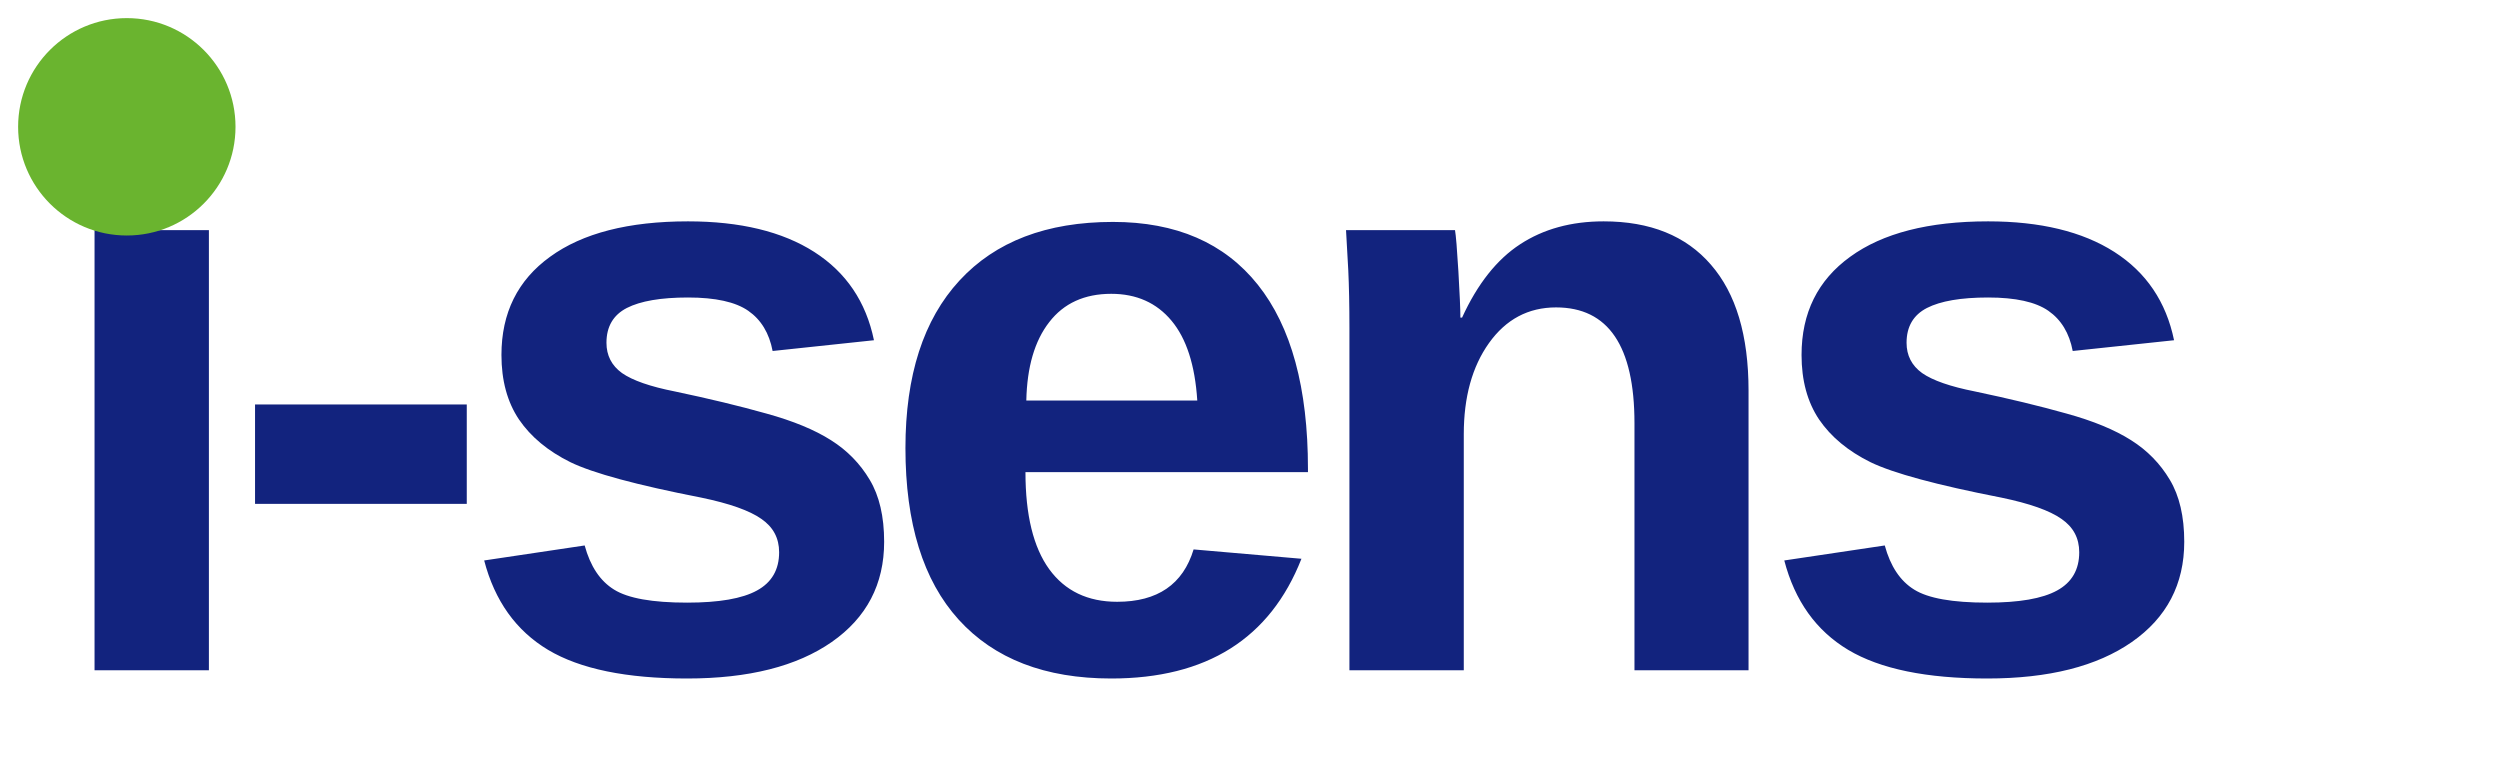
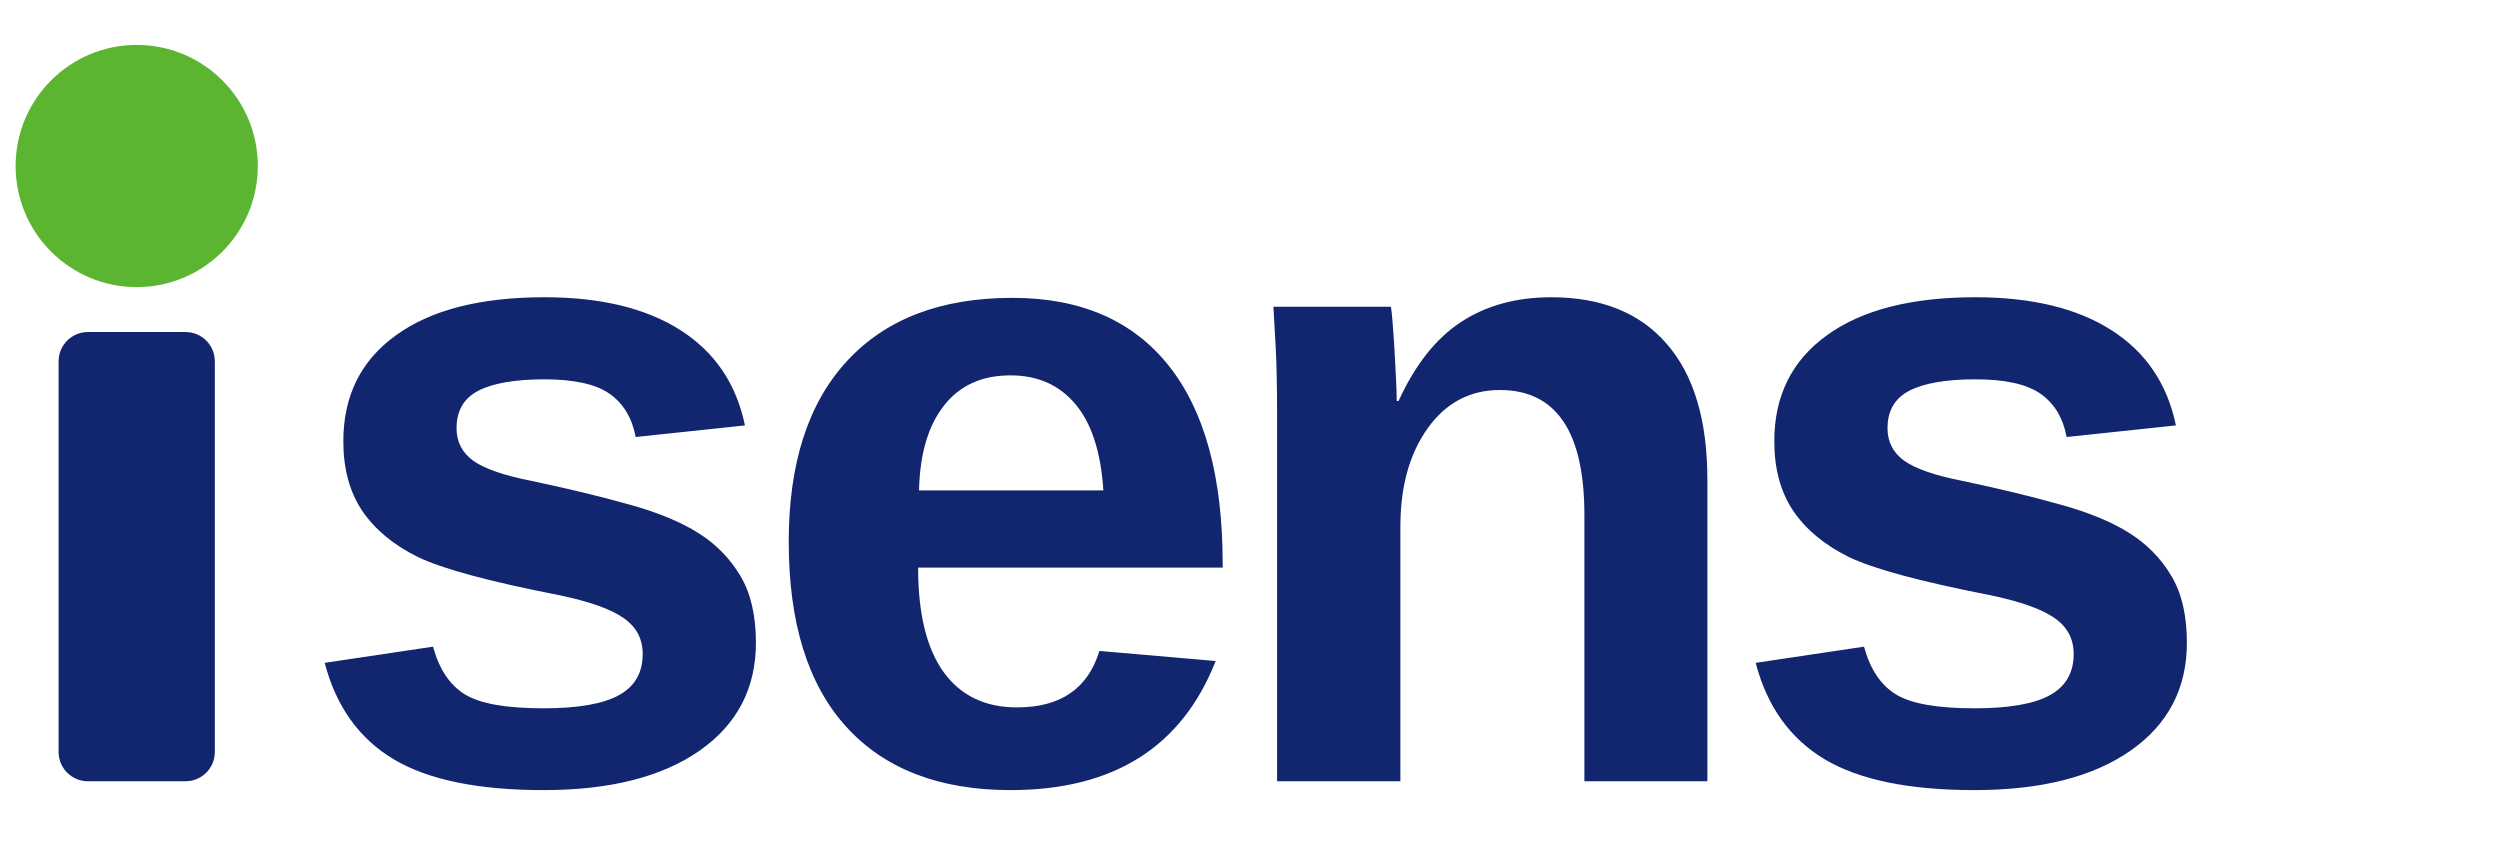
- <svg xmlns="http://www.w3.org/2000/svg" viewBox="-2 3 138 42" role="img" aria-label="i-sens">
-   <text x="0" y="40" font-family="Arial,Helvetica,sans-serif" font-weight="800" font-size="46" letter-spacing="-2.5" fill="#12237e">i-sens</text>
-   <circle cx="5" cy="10" r="6" fill="#6ab42f" />
+ <svg xmlns="http://www.w3.org/2000/svg" viewBox="0 0 128 44" role="img" aria-label="i-sens">
+   <rect x="3" y="17" width="8" height="23" rx="1.5" fill="#12256f" />
+   <circle cx="7" cy="8.5" r="6.2" fill="#5cb531" />
+   <text x="15" y="40" font-family="Arial,Helvetica,sans-serif" font-weight="800" font-size="46" letter-spacing="-2" fill="#12256f">sens</text>
</svg>
